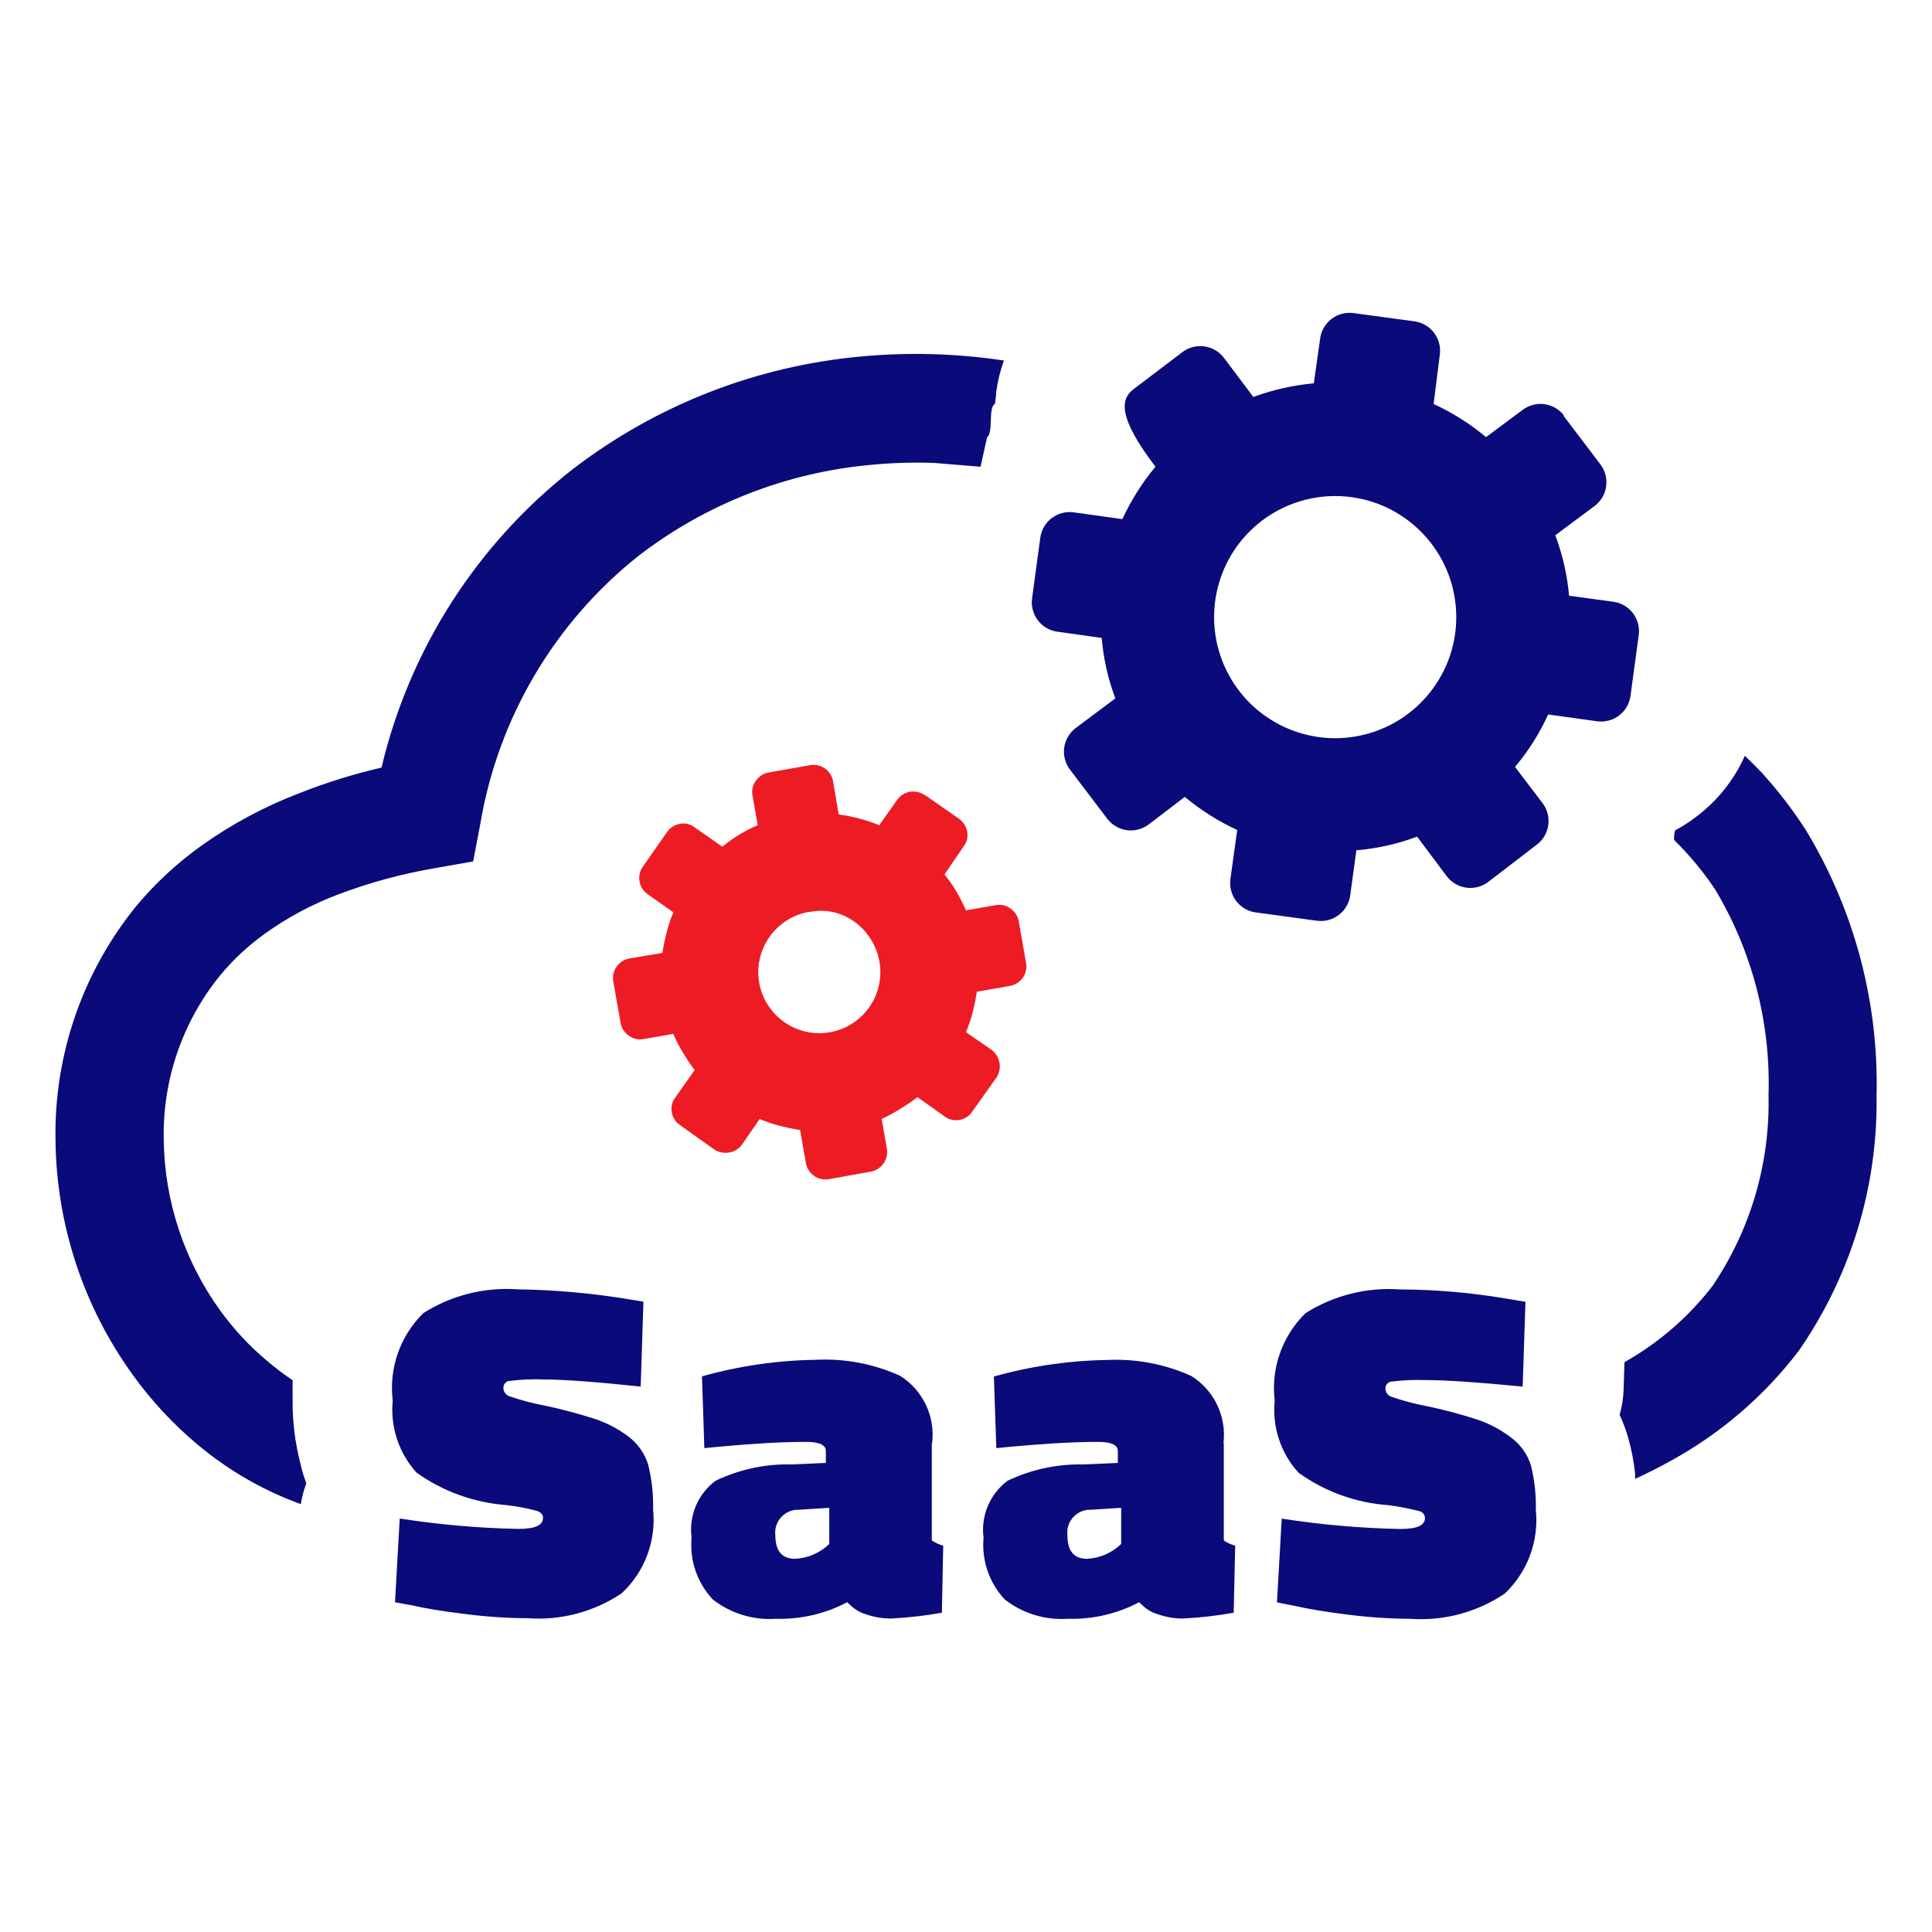
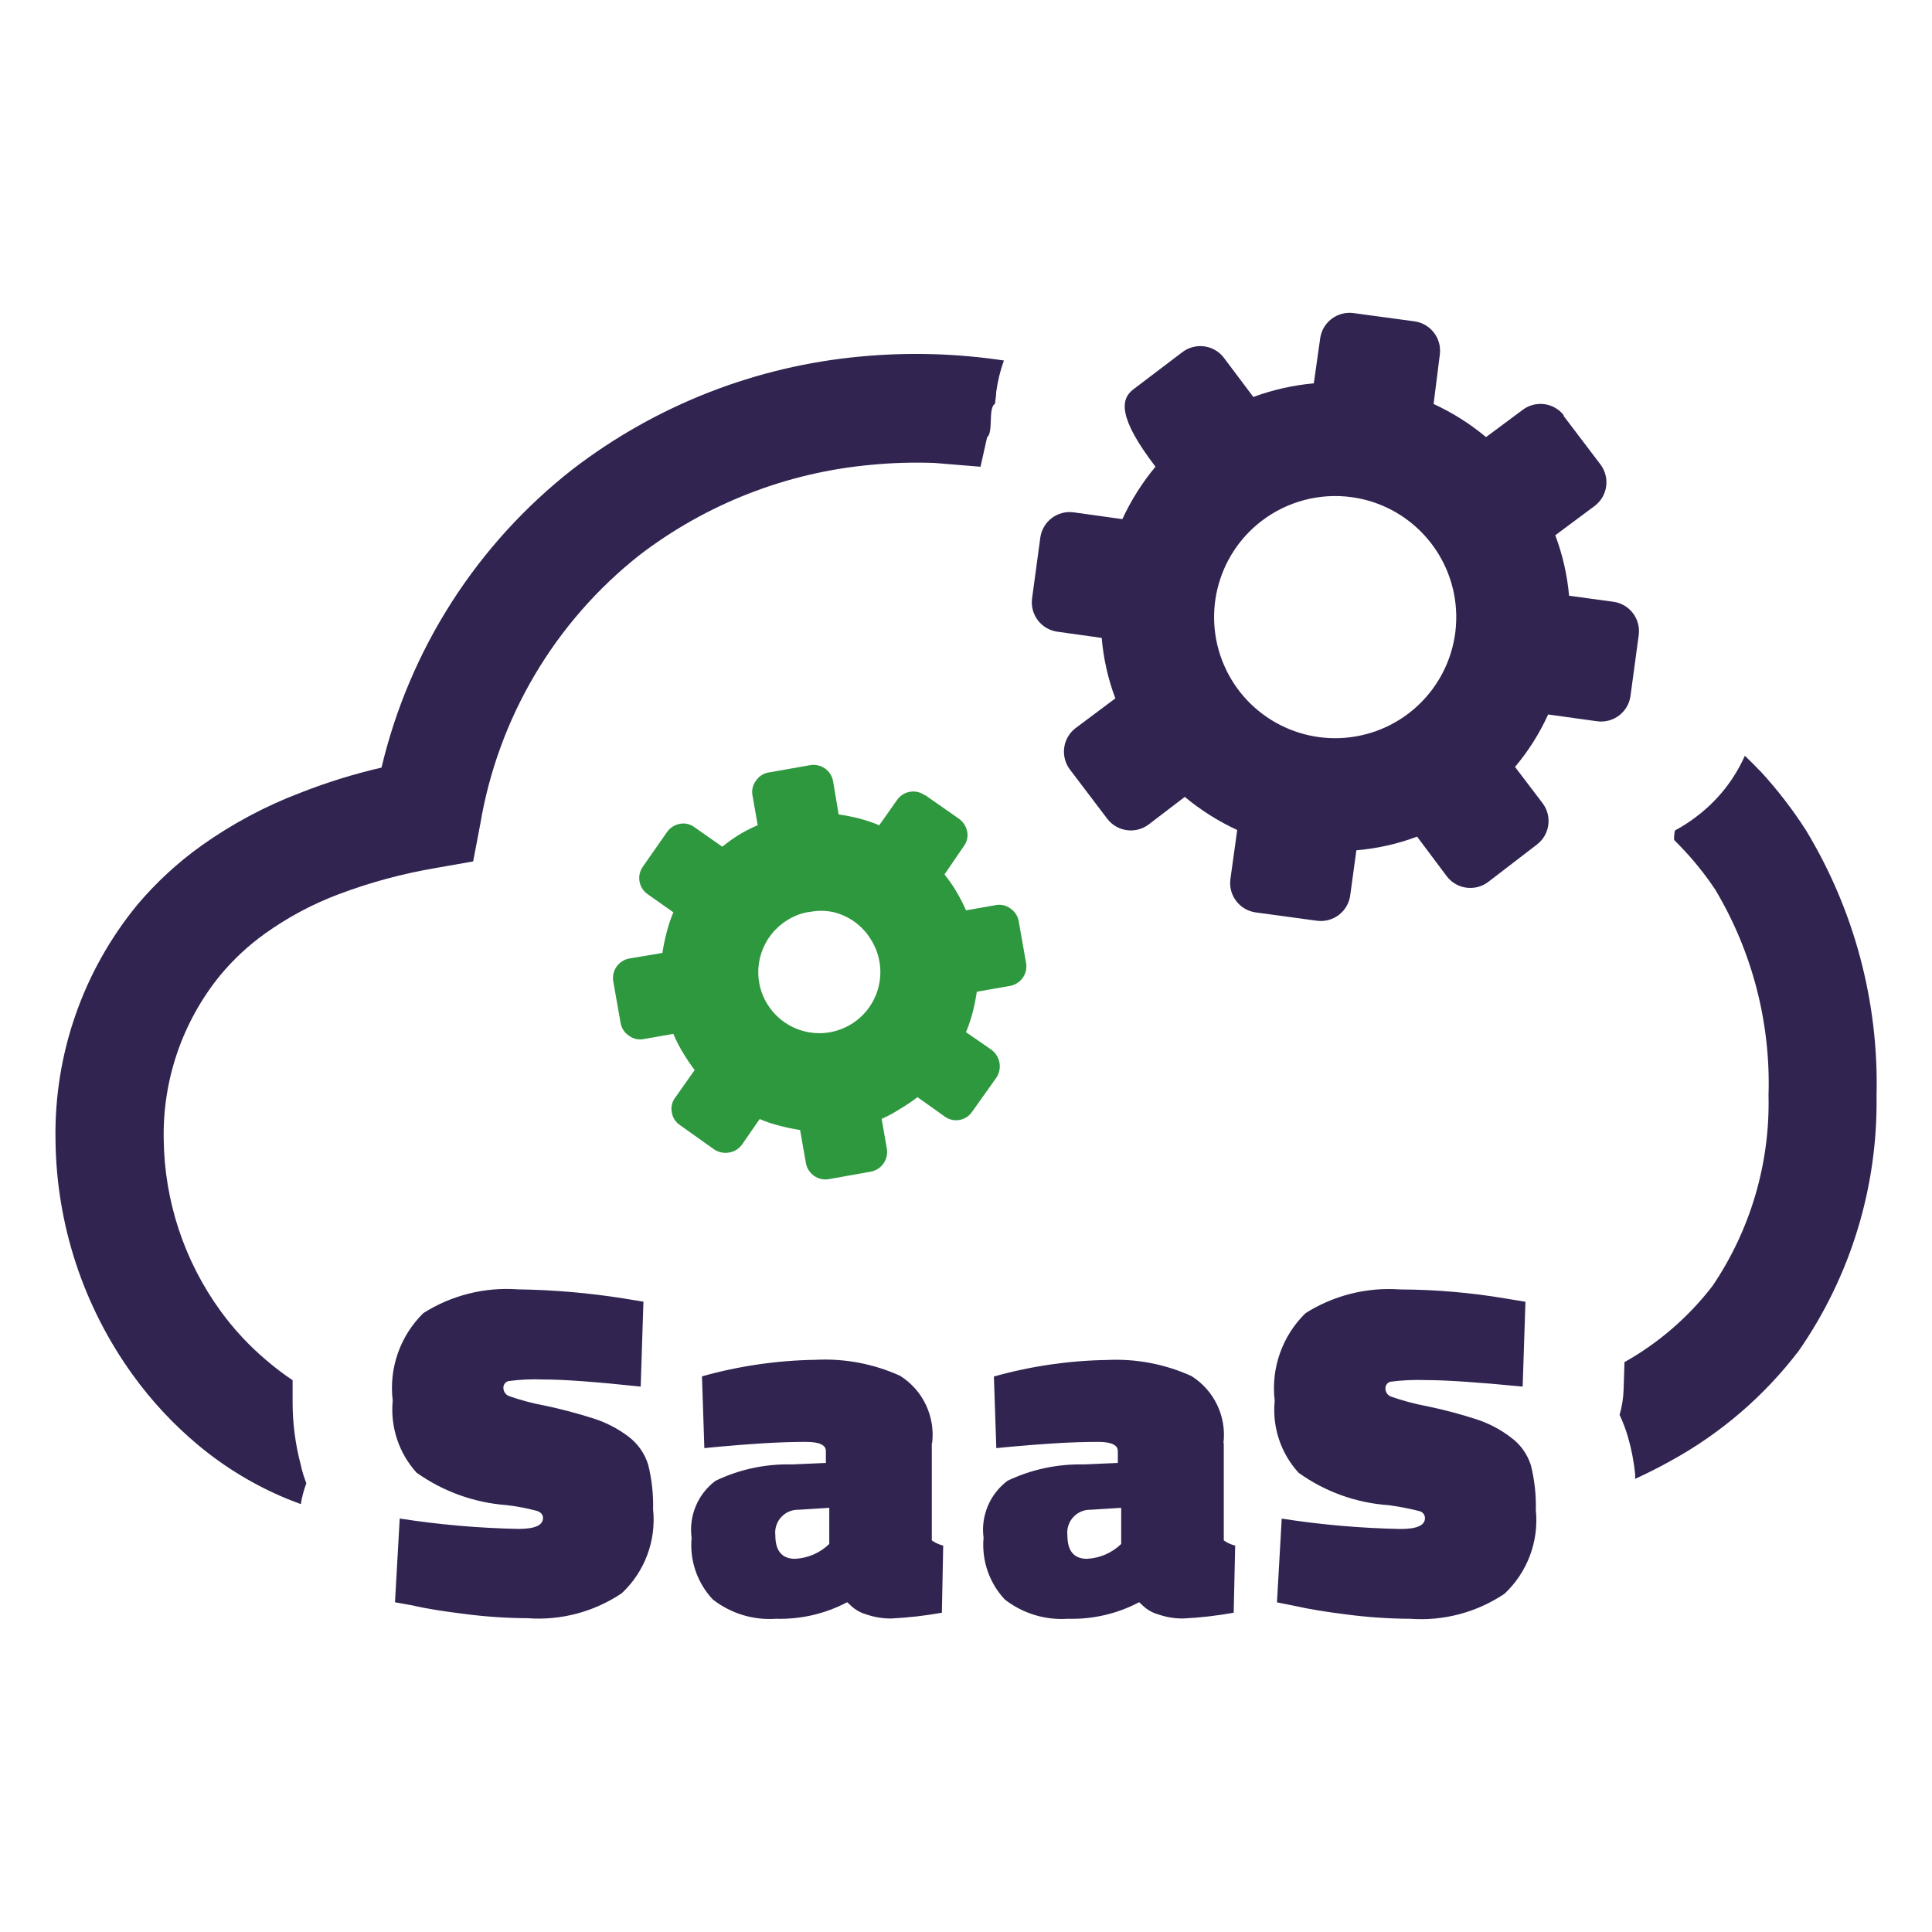
<svg xmlns="http://www.w3.org/2000/svg" width="70" height="70" viewBox="0 0 70 70">
  <g id="saas_clr" transform="translate(-1048 -1902)">
    <rect id="Rectangle_334" data-name="Rectangle 334" width="70" height="70" transform="translate(1048 1902)" fill="rgba(10,10,122,0)" />
-     <path id="saas" d="M31.838,5.42a17.273,17.273,0,0,0-2.3.07,16.194,16.194,0,0,0-8.387,3.275,15.737,15.737,0,0,0-5.761,9.74l-.258,1.353-1.342.236a18.9,18.9,0,0,0-3.522.95,11.581,11.581,0,0,0-2.685,1.434,8.644,8.644,0,0,0-1.611,1.5,9.128,9.128,0,0,0-2.051,5.96,10.792,10.792,0,0,0,2.046,6.191,10.115,10.115,0,0,0,1.7,1.826,9.943,9.943,0,0,0,.924.7q0,.37,0,.757a8.784,8.784,0,0,0,.29,2.287,3.813,3.813,0,0,0,.107.408l.1.285a3.758,3.758,0,0,0-.2.752l-.5-.193A12.44,12.44,0,0,1,5.163,41,13.863,13.863,0,0,1,2.8,38.462,14.781,14.781,0,0,1,0,29.946a13.058,13.058,0,0,1,2.964-8.516,12.682,12.682,0,0,1,2.33-2.148,15.925,15.925,0,0,1,3.565-1.906,20.844,20.844,0,0,1,2.953-.918A19.41,19.41,0,0,1,18.748,5.64,20.156,20.156,0,0,1,29.175,1.564a21.407,21.407,0,0,1,5.187.145,5.557,5.557,0,0,0-.279,1.144c0,.14-.032.285-.043.424-.26.143-.05,1.034-.286,1.213l-.239,1.068-1.7-.14ZM42.329,40.937v3.522a1.229,1.229,0,0,0,.413.188l-.054,2.432a14.25,14.25,0,0,1-1.831.209,2.685,2.685,0,0,1-.907-.15,1.3,1.3,0,0,1-.537-.3l-.15-.14a5.2,5.2,0,0,1-2.583.6,3.345,3.345,0,0,1-2.287-.7,2.894,2.894,0,0,1-.768-2.234,2.221,2.221,0,0,1,.87-2.067,6.1,6.1,0,0,1,2.76-.591l1.235-.054v-.435c0-.215-.242-.328-.719-.328-1.036,0-2.089.081-3.12.172l-.564.054L34,38.521a16.108,16.108,0,0,1,4.118-.6,6.615,6.615,0,0,1,3.034.58,2.517,2.517,0,0,1,1.165,2.438ZM21.2,38.886c-1.611-.172-2.787-.258-3.517-.258a7.291,7.291,0,0,0-1.278.059.247.247,0,0,0-.177.252.322.322,0,0,0,.2.29,8.59,8.59,0,0,0,1.294.344,18.036,18.036,0,0,1,1.783.472,4.2,4.2,0,0,1,1.251.65,2.008,2.008,0,0,1,.719,1.026,6.1,6.1,0,0,1,.177,1.611,3.647,3.647,0,0,1-1.133,3.039,5.4,5.4,0,0,1-3.409.907,18.372,18.372,0,0,1-2.3-.156c-.805-.1-1.428-.2-1.863-.306L12.3,46.7l.172-3.034a32.022,32.022,0,0,0,4.3.376c.6,0,.891-.129.891-.4,0-.113-.07-.193-.2-.247a7.619,7.619,0,0,0-1.117-.215,6.446,6.446,0,0,1-3.264-1.176,3.4,3.4,0,0,1-.864-2.609,3.8,3.8,0,0,1,1.111-3.173,5.64,5.64,0,0,1,3.431-.859,26.915,26.915,0,0,1,3.823.328l.719.118-.1,3.087Zm31.958,0q-2.416-.236-3.517-.236a7.689,7.689,0,0,0-1.273.059.247.247,0,0,0-.183.252.317.317,0,0,0,.209.29,8.967,8.967,0,0,0,1.289.344,16.79,16.79,0,0,1,1.788.472,4.167,4.167,0,0,1,1.246.65,1.987,1.987,0,0,1,.741,1.026,6.1,6.1,0,0,1,.177,1.611A3.656,3.656,0,0,1,52.5,46.392a5.424,5.424,0,0,1-3.415.907,18.374,18.374,0,0,1-2.3-.156c-.805-.1-1.439-.209-1.858-.306l-.671-.134.172-3.034a32.092,32.092,0,0,0,4.3.376c.6,0,.891-.129.891-.4a.263.263,0,0,0-.2-.247,9.665,9.665,0,0,0-1.111-.215,6.342,6.342,0,0,1-3.27-1.176,3.376,3.376,0,0,1-.864-2.609,3.8,3.8,0,0,1,1.117-3.173,5.648,5.648,0,0,1,3.426-.859,23.42,23.42,0,0,1,3.823.328l.719.118ZM26.8,45.125a1.911,1.911,0,0,0,1.235-.537v-1.31l-1.106.07a.827.827,0,0,0-.848.924c0,.569.242.854.719.854Zm10.577,0a1.911,1.911,0,0,0,1.235-.537v-1.31l-1.106.07a.827.827,0,0,0-.843.924c0,.569.236.854.714.854Zm-5.627-4.188v3.522a1.23,1.23,0,0,0,.413.188l-.048,2.432a14.4,14.4,0,0,1-1.836.209,2.685,2.685,0,0,1-.907-.15,1.342,1.342,0,0,1-.537-.3l-.15-.14a5.2,5.2,0,0,1-2.577.6,3.334,3.334,0,0,1-2.293-.7,2.878,2.878,0,0,1-.768-2.234,2.209,2.209,0,0,1,.87-2.067,6.035,6.035,0,0,1,2.765-.591l1.23-.054v-.435c0-.215-.236-.328-.719-.328-1.042,0-2.089.081-3.12.172l-.564.054-.086-2.6a16.108,16.108,0,0,1,4.129-.6,6.583,6.583,0,0,1,3.05.58,2.524,2.524,0,0,1,1.16,2.438ZM54.63,3.7l1.348,1.777a1.074,1.074,0,0,1-.2,1.493L54.34,8.04a8.339,8.339,0,0,1,.5,2.191l1.611.22a1.074,1.074,0,0,1,.913,1.2l-.3,2.217a1.074,1.074,0,0,1-1.2.913l-1.783-.247a8.231,8.231,0,0,1-1.2,1.9l1,1.315a1.074,1.074,0,0,1-.209,1.5L51.9,20.609a1.074,1.074,0,0,1-1.493-.215l-1.074-1.434a8.161,8.161,0,0,1-2.2.494l-.22,1.611a1.074,1.074,0,0,1-1.224.94l-2.207-.3a1.074,1.074,0,0,1-.913-1.208l.247-1.777a8.7,8.7,0,0,1-1.9-1.2l-1.31,1a1.074,1.074,0,0,1-1.493-.2l-1.348-1.777a1.074,1.074,0,0,1,.193-1.514L38.4,13.951a8.167,8.167,0,0,1-.494-2.191l-1.611-.226a1.074,1.074,0,0,1-.913-1.2l.3-2.212a1.074,1.074,0,0,1,1.2-.913l1.772.247a8.661,8.661,0,0,1,1.2-1.9c-1.36-1.78-1.27-2.444-.805-2.8l1.777-1.348a1.074,1.074,0,0,1,1.5.193L43.4,3.03a8.548,8.548,0,0,1,2.191-.494L45.819.925a1.074,1.074,0,0,1,1.213-.934l2.212.3a1.074,1.074,0,0,1,.913,1.2l-.226,1.793a8.5,8.5,0,0,1,1.9,1.2L53.154,3.5a1.074,1.074,0,0,1,1.5.2ZM46.963,6.66a4.387,4.387,0,1,1-3.252.853,4.392,4.392,0,0,1,3.252-.853Zm14.245,9.369c.2.193.4.392.6.6a15.673,15.673,0,0,1,1.611,2.094,17.718,17.718,0,0,1,2.561,9.627,15.8,15.8,0,0,1-2.819,9.24,14.739,14.739,0,0,1-4.634,3.984c-.413.231-.848.451-1.294.655v-.177a7.651,7.651,0,0,0-.263-1.353h0a5.546,5.546,0,0,0-.3-.789A3.646,3.646,0,0,0,56.815,39l.032-1a10.55,10.55,0,0,0,3.189-2.76,11.823,11.823,0,0,0,2.03-6.91,13.681,13.681,0,0,0-1.928-7.447,11.141,11.141,0,0,0-1.251-1.557l-.242-.247a1.244,1.244,0,0,1,.032-.344,5.267,5.267,0,0,0,.752-.483,5.605,5.605,0,0,0,1.777-2.217Z" transform="translate(1050.011 1913.353)" fill="#0a0a7a" fill-rule="evenodd" />
-     <path id="saas-2" data-name="saas" d="M31.5,17.463a.714.714,0,0,0-1.015.177l-.639.907a5.369,5.369,0,0,0-.719-.242,7.157,7.157,0,0,0-.752-.15l-.2-1.192a.719.719,0,0,0-.843-.591l-1.493.263a.693.693,0,0,0-.462.3.671.671,0,0,0-.123.537l.188,1.074a5.09,5.09,0,0,0-.682.349,5.691,5.691,0,0,0-.6.43l-1-.7a.666.666,0,0,0-.537-.129.725.725,0,0,0-.472.306l-.859,1.23a.714.714,0,0,0,.188,1.031l.907.639a4.719,4.719,0,0,0-.242.719,7.179,7.179,0,0,0-.156.752l-1.187.2a.719.719,0,0,0-.591.843l.263,1.493a.693.693,0,0,0,.3.462.671.671,0,0,0,.537.123l1.074-.188a5.09,5.09,0,0,0,.349.682,6.442,6.442,0,0,0,.424.628l-.7.993a.666.666,0,0,0-.129.537.687.687,0,0,0,.306.472l1.23.875a.746.746,0,0,0,.537.113.714.714,0,0,0,.472-.29l.639-.924a4.72,4.72,0,0,0,.719.242,7.378,7.378,0,0,0,.746.156l.209,1.187a.719.719,0,0,0,.843.591l1.5-.268a.725.725,0,0,0,.591-.838l-.188-1.074a5.09,5.09,0,0,0,.671-.365,6.444,6.444,0,0,0,.628-.424l.983.7a.7.7,0,0,0,1-.177l.875-1.23a.746.746,0,0,0,.113-.537.757.757,0,0,0-.29-.472l-.924-.639a5.37,5.37,0,0,0,.242-.719,7.344,7.344,0,0,0,.15-.746l1.192-.209a.719.719,0,0,0,.591-.843L34.9,22.032a.693.693,0,0,0-.3-.467.671.671,0,0,0-.537-.123l-1.074.188a6.217,6.217,0,0,0-.36-.7,5.208,5.208,0,0,0-.419-.6l.693-1.015a.666.666,0,0,0,.129-.537.752.752,0,0,0-.306-.472l-1.23-.859Zm-4.2,4.231a2.115,2.115,0,0,1,.881,0,2.185,2.185,0,0,1,1.353.977,2.213,2.213,0,0,1-1.477,3.377,2.212,2.212,0,0,1-1.573-4.043,2.1,2.1,0,0,1,.816-.317Z" transform="translate(1050.011 1913.353)" fill="#ed1c24" fill-rule="evenodd" />
+     <path id="saas" d="M31.838,5.42a17.273,17.273,0,0,0-2.3.07,16.194,16.194,0,0,0-8.387,3.275,15.737,15.737,0,0,0-5.761,9.74l-.258,1.353-1.342.236a18.9,18.9,0,0,0-3.522.95,11.581,11.581,0,0,0-2.685,1.434,8.644,8.644,0,0,0-1.611,1.5,9.128,9.128,0,0,0-2.051,5.96,10.792,10.792,0,0,0,2.046,6.191,10.115,10.115,0,0,0,1.7,1.826,9.943,9.943,0,0,0,.924.7q0,.37,0,.757a8.784,8.784,0,0,0,.29,2.287,3.813,3.813,0,0,0,.107.408l.1.285a3.758,3.758,0,0,0-.2.752l-.5-.193A12.44,12.44,0,0,1,5.163,41,13.863,13.863,0,0,1,2.8,38.462,14.781,14.781,0,0,1,0,29.946a13.058,13.058,0,0,1,2.964-8.516,12.682,12.682,0,0,1,2.33-2.148,15.925,15.925,0,0,1,3.565-1.906,20.844,20.844,0,0,1,2.953-.918A19.41,19.41,0,0,1,18.748,5.64,20.156,20.156,0,0,1,29.175,1.564a21.407,21.407,0,0,1,5.187.145,5.557,5.557,0,0,0-.279,1.144c0,.14-.032.285-.043.424-.26.143-.05,1.034-.286,1.213l-.239,1.068-1.7-.14ZM42.329,40.937v3.522a1.229,1.229,0,0,0,.413.188l-.054,2.432a14.25,14.25,0,0,1-1.831.209,2.685,2.685,0,0,1-.907-.15,1.3,1.3,0,0,1-.537-.3l-.15-.14a5.2,5.2,0,0,1-2.583.6,3.345,3.345,0,0,1-2.287-.7,2.894,2.894,0,0,1-.768-2.234,2.221,2.221,0,0,1,.87-2.067,6.1,6.1,0,0,1,2.76-.591l1.235-.054v-.435c0-.215-.242-.328-.719-.328-1.036,0-2.089.081-3.12.172l-.564.054L34,38.521a16.108,16.108,0,0,1,4.118-.6,6.615,6.615,0,0,1,3.034.58,2.517,2.517,0,0,1,1.165,2.438ZM21.2,38.886c-1.611-.172-2.787-.258-3.517-.258a7.291,7.291,0,0,0-1.278.059.247.247,0,0,0-.177.252.322.322,0,0,0,.2.29,8.59,8.59,0,0,0,1.294.344,18.036,18.036,0,0,1,1.783.472,4.2,4.2,0,0,1,1.251.65,2.008,2.008,0,0,1,.719,1.026,6.1,6.1,0,0,1,.177,1.611,3.647,3.647,0,0,1-1.133,3.039,5.4,5.4,0,0,1-3.409.907,18.372,18.372,0,0,1-2.3-.156c-.805-.1-1.428-.2-1.863-.306L12.3,46.7l.172-3.034a32.022,32.022,0,0,0,4.3.376c.6,0,.891-.129.891-.4,0-.113-.07-.193-.2-.247a7.619,7.619,0,0,0-1.117-.215,6.446,6.446,0,0,1-3.264-1.176,3.4,3.4,0,0,1-.864-2.609,3.8,3.8,0,0,1,1.111-3.173,5.64,5.64,0,0,1,3.431-.859,26.915,26.915,0,0,1,3.823.328l.719.118-.1,3.087Zm31.958,0q-2.416-.236-3.517-.236a7.689,7.689,0,0,0-1.273.059.247.247,0,0,0-.183.252.317.317,0,0,0,.209.29,8.967,8.967,0,0,0,1.289.344,16.79,16.79,0,0,1,1.788.472,4.167,4.167,0,0,1,1.246.65,1.987,1.987,0,0,1,.741,1.026,6.1,6.1,0,0,1,.177,1.611A3.656,3.656,0,0,1,52.5,46.392a5.424,5.424,0,0,1-3.415.907,18.374,18.374,0,0,1-2.3-.156c-.805-.1-1.439-.209-1.858-.306l-.671-.134.172-3.034a32.092,32.092,0,0,0,4.3.376c.6,0,.891-.129.891-.4a.263.263,0,0,0-.2-.247,9.665,9.665,0,0,0-1.111-.215,6.342,6.342,0,0,1-3.27-1.176,3.376,3.376,0,0,1-.864-2.609,3.8,3.8,0,0,1,1.117-3.173,5.648,5.648,0,0,1,3.426-.859,23.42,23.42,0,0,1,3.823.328l.719.118ZM26.8,45.125a1.911,1.911,0,0,0,1.235-.537v-1.31l-1.106.07a.827.827,0,0,0-.848.924c0,.569.242.854.719.854Zm10.577,0a1.911,1.911,0,0,0,1.235-.537v-1.31l-1.106.07a.827.827,0,0,0-.843.924c0,.569.236.854.714.854Zm-5.627-4.188v3.522a1.23,1.23,0,0,0,.413.188l-.048,2.432a14.4,14.4,0,0,1-1.836.209,2.685,2.685,0,0,1-.907-.15,1.342,1.342,0,0,1-.537-.3l-.15-.14a5.2,5.2,0,0,1-2.577.6,3.334,3.334,0,0,1-2.293-.7,2.878,2.878,0,0,1-.768-2.234,2.209,2.209,0,0,1,.87-2.067,6.035,6.035,0,0,1,2.765-.591l1.23-.054v-.435c0-.215-.236-.328-.719-.328-1.042,0-2.089.081-3.12.172l-.564.054-.086-2.6a16.108,16.108,0,0,1,4.129-.6,6.583,6.583,0,0,1,3.05.58,2.524,2.524,0,0,1,1.16,2.438ZM54.63,3.7l1.348,1.777a1.074,1.074,0,0,1-.2,1.493L54.34,8.04a8.339,8.339,0,0,1,.5,2.191l1.611.22a1.074,1.074,0,0,1,.913,1.2l-.3,2.217a1.074,1.074,0,0,1-1.2.913l-1.783-.247a8.231,8.231,0,0,1-1.2,1.9l1,1.315a1.074,1.074,0,0,1-.209,1.5L51.9,20.609a1.074,1.074,0,0,1-1.493-.215l-1.074-1.434a8.161,8.161,0,0,1-2.2.494l-.22,1.611a1.074,1.074,0,0,1-1.224.94l-2.207-.3a1.074,1.074,0,0,1-.913-1.208l.247-1.777a8.7,8.7,0,0,1-1.9-1.2l-1.31,1a1.074,1.074,0,0,1-1.493-.2l-1.348-1.777a1.074,1.074,0,0,1,.193-1.514L38.4,13.951a8.167,8.167,0,0,1-.494-2.191l-1.611-.226a1.074,1.074,0,0,1-.913-1.2l.3-2.212a1.074,1.074,0,0,1,1.2-.913l1.772.247a8.661,8.661,0,0,1,1.2-1.9c-1.36-1.78-1.27-2.444-.805-2.8l1.777-1.348a1.074,1.074,0,0,1,1.5.193L43.4,3.03a8.548,8.548,0,0,1,2.191-.494L45.819.925a1.074,1.074,0,0,1,1.213-.934l2.212.3a1.074,1.074,0,0,1,.913,1.2l-.226,1.793a8.5,8.5,0,0,1,1.9,1.2L53.154,3.5a1.074,1.074,0,0,1,1.5.2ZM46.963,6.66a4.387,4.387,0,1,1-3.252.853,4.392,4.392,0,0,1,3.252-.853Zm14.245,9.369c.2.193.4.392.6.6a15.673,15.673,0,0,1,1.611,2.094,17.718,17.718,0,0,1,2.561,9.627,15.8,15.8,0,0,1-2.819,9.24,14.739,14.739,0,0,1-4.634,3.984c-.413.231-.848.451-1.294.655v-.177a7.651,7.651,0,0,0-.263-1.353h0a5.546,5.546,0,0,0-.3-.789A3.646,3.646,0,0,0,56.815,39l.032-1a10.55,10.55,0,0,0,3.189-2.76,11.823,11.823,0,0,0,2.03-6.91,13.681,13.681,0,0,0-1.928-7.447,11.141,11.141,0,0,0-1.251-1.557l-.242-.247a1.244,1.244,0,0,1,.032-.344,5.267,5.267,0,0,0,.752-.483,5.605,5.605,0,0,0,1.777-2.217Z" transform="translate(1050.011 1913.353)" fill="#312450" fill-rule="evenodd" />
+     <path id="saas-2" data-name="saas" d="M31.5,17.463a.714.714,0,0,0-1.015.177l-.639.907a5.369,5.369,0,0,0-.719-.242,7.157,7.157,0,0,0-.752-.15l-.2-1.192a.719.719,0,0,0-.843-.591l-1.493.263a.693.693,0,0,0-.462.3.671.671,0,0,0-.123.537l.188,1.074a5.09,5.09,0,0,0-.682.349,5.691,5.691,0,0,0-.6.43l-1-.7a.666.666,0,0,0-.537-.129.725.725,0,0,0-.472.306l-.859,1.23a.714.714,0,0,0,.188,1.031l.907.639a4.719,4.719,0,0,0-.242.719,7.179,7.179,0,0,0-.156.752l-1.187.2a.719.719,0,0,0-.591.843l.263,1.493a.693.693,0,0,0,.3.462.671.671,0,0,0,.537.123l1.074-.188a5.09,5.09,0,0,0,.349.682,6.442,6.442,0,0,0,.424.628l-.7.993a.666.666,0,0,0-.129.537.687.687,0,0,0,.306.472l1.23.875a.746.746,0,0,0,.537.113.714.714,0,0,0,.472-.29l.639-.924a4.72,4.72,0,0,0,.719.242,7.378,7.378,0,0,0,.746.156l.209,1.187a.719.719,0,0,0,.843.591l1.5-.268a.725.725,0,0,0,.591-.838l-.188-1.074a5.09,5.09,0,0,0,.671-.365,6.444,6.444,0,0,0,.628-.424l.983.7a.7.7,0,0,0,1-.177l.875-1.23a.746.746,0,0,0,.113-.537.757.757,0,0,0-.29-.472l-.924-.639a5.37,5.37,0,0,0,.242-.719,7.344,7.344,0,0,0,.15-.746l1.192-.209a.719.719,0,0,0,.591-.843L34.9,22.032a.693.693,0,0,0-.3-.467.671.671,0,0,0-.537-.123l-1.074.188a6.217,6.217,0,0,0-.36-.7,5.208,5.208,0,0,0-.419-.6l.693-1.015a.666.666,0,0,0,.129-.537.752.752,0,0,0-.306-.472l-1.23-.859Zm-4.2,4.231a2.115,2.115,0,0,1,.881,0,2.185,2.185,0,0,1,1.353.977,2.213,2.213,0,0,1-1.477,3.377,2.212,2.212,0,0,1-1.573-4.043,2.1,2.1,0,0,1,.816-.317Z" transform="translate(1050.011 1913.353)" fill="#2e983e" fill-rule="evenodd" />
  </g>
</svg>
